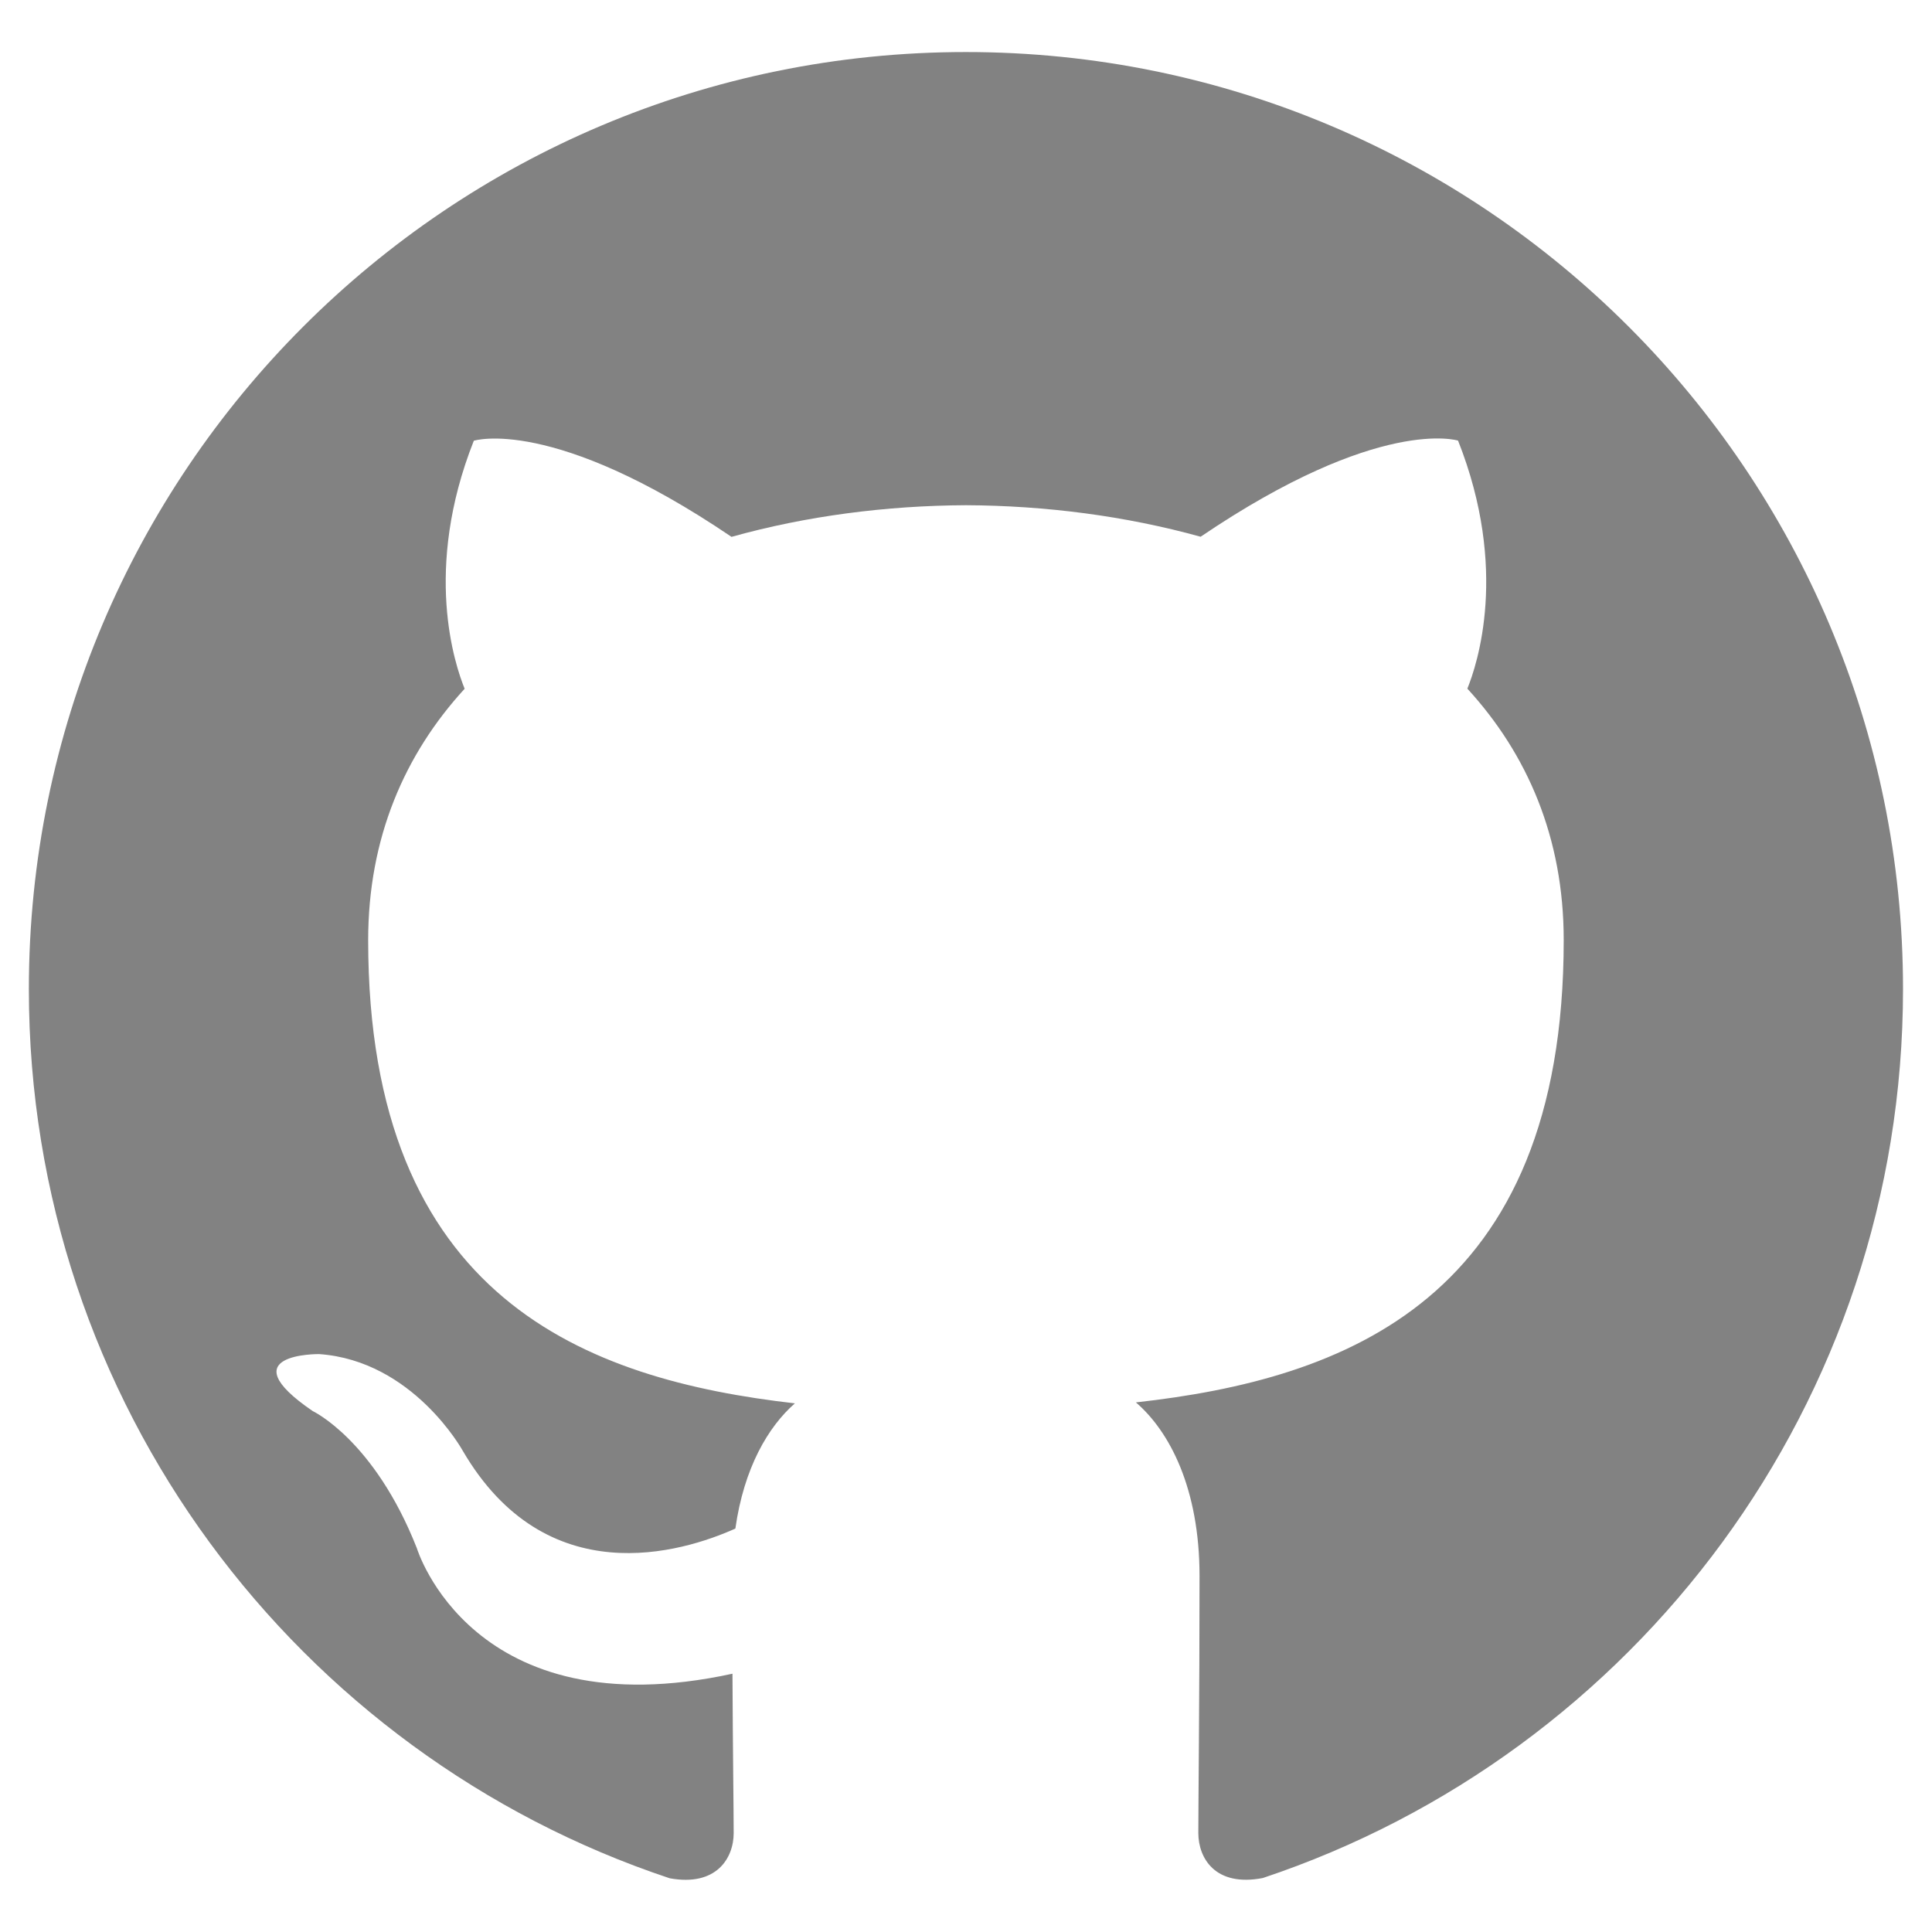
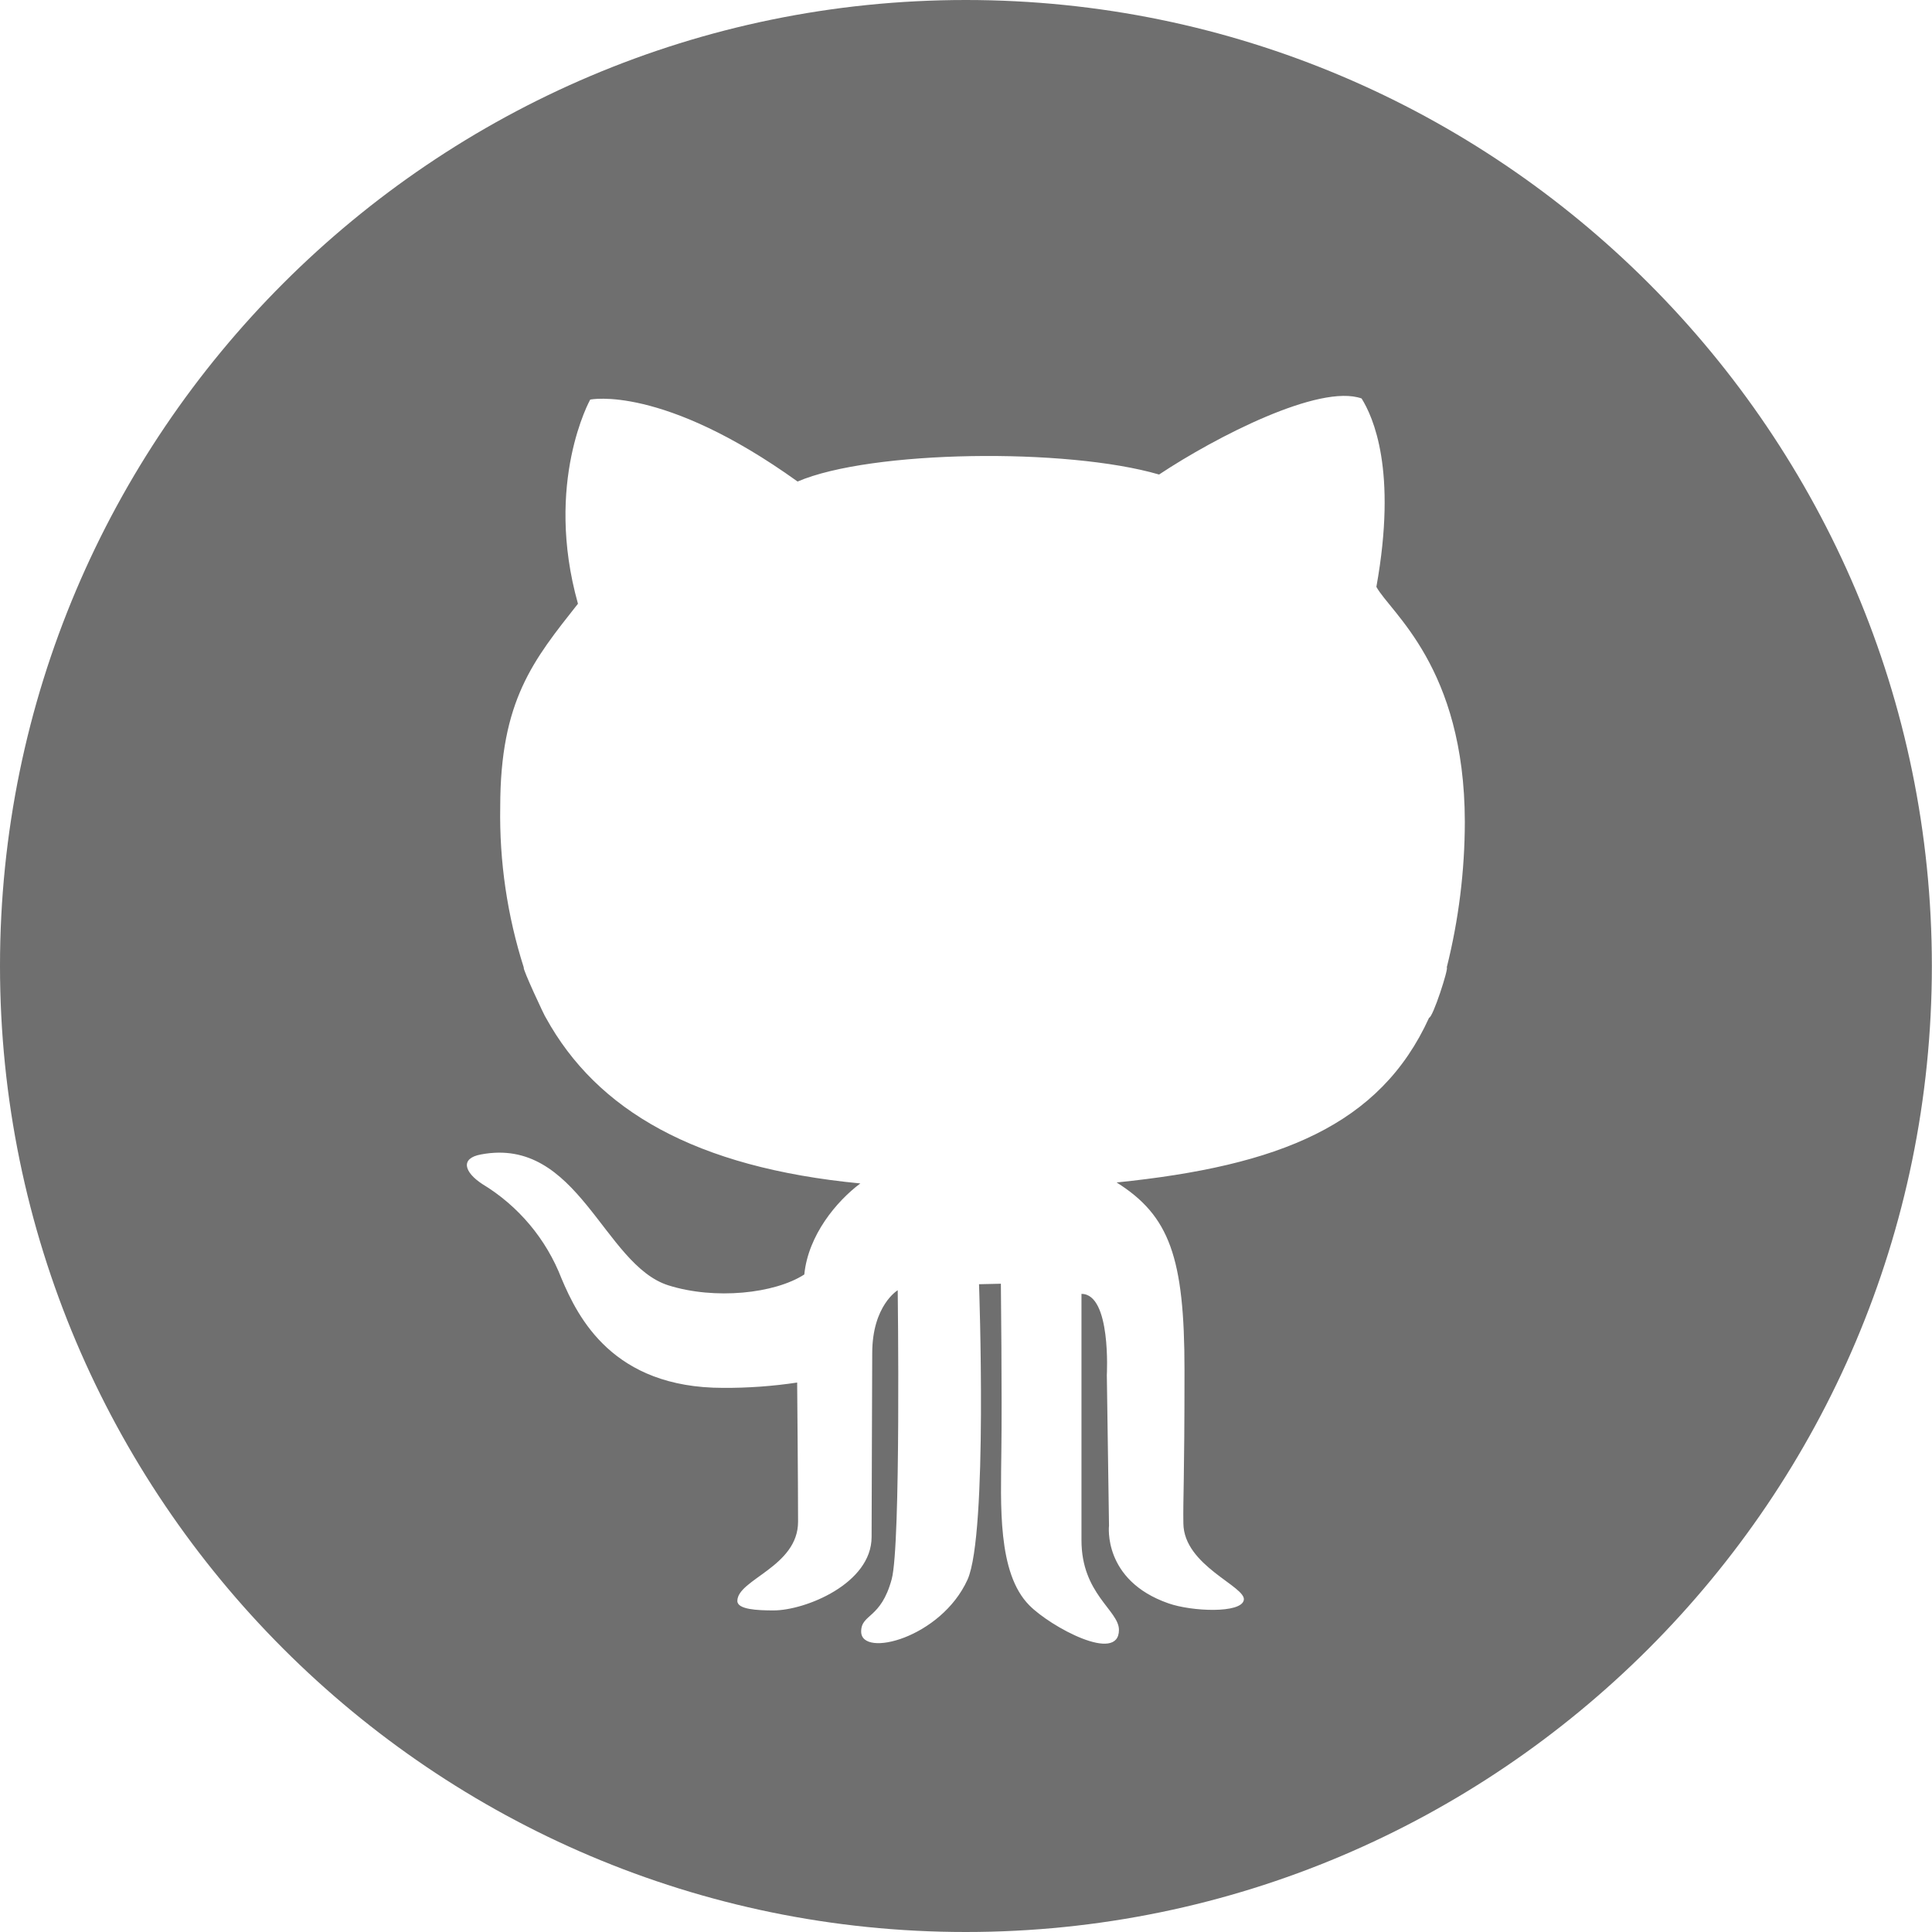
- <svg viewBox="0 0 16 16">
-   <path fill="#828282" d="M7.999,0.431c-4.285,0-7.76,3.474-7.76,7.761 c0,3.428,2.223,6.337,5.307,7.363c0.388,0.071,0.53-0.168,0.53-0.374c0-0.184-0.007-0.672-0.01-1.32 c-2.159,0.469-2.614-1.04-2.614-1.04c-0.353-0.896-0.862-1.135-0.862-1.135c-0.705-0.481,0.053-0.472,0.053-0.472 c0.779,0.055,1.189,0.8,1.189,0.8c0.692,1.186,1.816,0.843,2.258,0.645c0.071-0.502,0.271-0.843,0.493-1.037 C4.86,11.425,3.049,10.76,3.049,7.786c0-0.847,0.302-1.54,0.799-2.082C3.768,5.507,3.501,4.718,3.924,3.65 c0,0,0.652-0.209,2.134,0.796C6.677,4.273,7.34,4.187,8,4.184c0.659,0.003,1.323,0.089,1.943,0.261 c1.482-1.004,2.132-0.796,2.132-0.796c0.423,1.068,0.157,1.857,0.077,2.054c0.497,0.542,0.798,1.235,0.798,2.082 c0,2.981-1.814,3.637-3.543,3.829c0.279,0.24,0.527,0.713,0.527,1.437c0,1.037-0.01,1.874-0.01,2.129 c0,0.208,0.14,0.449,0.534,0.373c3.081-1.028,5.302-3.935,5.302-7.362C15.76,3.906,12.285,0.431,7.999,0.431z" />
+ <svg xmlns="http://www.w3.org/2000/svg" id="Layer_1" data-name="Layer 1" viewBox="0 0 275.86 275.88">
+   <defs>
+     <style>.cls-1{fill:none;}.cls-2{fill:#6f6f6f;}</style>
+   </defs>
+   <path class="cls-1" d="M208.13,96c3-16.7-.49-24.29-2.11-26.9C200,67,185.19,74.62,177.08,80c-13.21-3.86-41.15-3.5-51.62,1C106.13,67.12,95.89,69.25,95.89,69.25S89.28,81.08,94.15,98.4c-6.36,8.11-11.1,13.84-11.1,29a71.48,71.48,0,0,0,3.28,22.92c-0.27,0,3.06,7.15,3.15,7.15,7.26,13.19,21.28,21.39,44.9,23.66-3.37,2.56-7.42,7.41-8,13-4.23,2.74-12.78,3.64-19.41,1.55-9.28-2.94-12.85-21.32-26.76-18.69-3,.56-2.4,2.54.2,4.23a27.23,27.23,0,0,1,11.3,13.48c2.38,5.6,7.35,15.62,23.06,15.62a68.47,68.47,0,0,0,10.59-.76s0.13,14.31.13,19.87c0,6.43-8.67,8.23-8.67,11.32,0,1.23,2.87,1.35,5.17,1.35,4.56,0,14-3.82,14-10.49,0-5.3.09-23.12,0.09-26.23,0-6.81,3.64-9,3.64-9s0.47,36.38-.86,41.26c-1.55,5.73-4.36,4.92-4.36,7.48,0,3.8,11.41.92,15.19-7.42,2.92-6.5,1.64-42.18,1.64-42.18l3.12-.07s0.18,16.34.07,23.82c-0.11,7.73-.63,17.5,4,22.11,3,3,12.79,8.36,12.79,3.5,0-2.83-5.35-5.14-5.35-12.79V197c4.29,0,3.64,11.57,3.64,11.57l0.31,21.51s-0.94,7.82,8.49,11.1c3.32,1.17,10.43,1.48,10.76-.47s-8.56-4.86-8.63-10.94c-0.05-3.69.16-5.86,0.16-21.93s-2.16-22-9.69-26.76c23.23-2.38,37.6-8.14,44.61-23.51,0.54,0,2.86-7.19,2.56-7.19a86,86,0,0,0,2.58-20.81C220.72,107.5,210.17,99.72,208.13,96Z" transform="translate(-11.57 -12.24)" />
+   <path class="cls-2" d="M149.48,12.24c-76,0-137.91,61.89-137.91,137.93S73.44,288.12,149.48,288.12s137.95-61.89,137.95-137.95S225.55,12.24,149.48,12.24Zm66.15,145.34c-7,15.37-21.39,21.14-44.61,23.51,7.53,4.74,9.69,10.67,9.69,26.76s-0.22,18.23-.16,21.93c0.07,6.07,9,9,8.63,10.94s-7.44,1.64-10.76.47c-9.42-3.28-8.49-11.1-8.49-11.1l-0.31-21.51S170.27,197,166,197v35.19c0,7.66,5.35,10,5.35,12.79,0,4.87-9.78-.45-12.79-3.5-4.59-4.61-4.07-14.38-4-22.11,0.11-7.48-.07-23.82-0.07-23.82l-3.12.07s1.28,35.68-1.64,42.18c-3.78,8.34-15.19,11.23-15.19,7.42,0-2.56,2.81-1.75,4.36-7.48,1.33-4.88.86-41.26,0.86-41.26s-3.64,2.16-3.64,9c0,3.12-.09,20.94-0.09,26.23,0,6.67-9.48,10.49-14,10.49-2.31,0-5.17-.13-5.17-1.35,0-3.08,8.67-4.88,8.67-11.32,0-5.57-.13-19.87-0.13-19.87a68.47,68.47,0,0,1-10.59.76c-15.71,0-20.69-10-23.06-15.62a27.23,27.23,0,0,0-11.3-13.48c-2.59-1.69-3.21-3.68-.2-4.23,13.91-2.63,17.48,15.75,26.76,18.69,6.63,2.09,15.17,1.19,19.41-1.55,0.56-5.62,4.61-10.47,8-13-23.62-2.27-37.64-10.47-44.9-23.66-0.09,0-3.42-7.15-3.15-7.15A71.48,71.48,0,0,1,83,127.45c0-15.21,4.74-20.94,11.1-29-4.86-17.32,1.75-29.15,1.75-29.15S106.13,67.12,125.46,81c10.47-4.49,38.42-4.85,51.62-1C185.19,74.62,200,67,206,69.14c1.62,2.61,5.12,10.2,2.11,26.9,2,3.68,12.59,11.46,12.63,33.53a86,86,0,0,1-2.58,20.81C218.49,150.38,216.17,157.59,215.63,157.57Z" transform="translate(-11.57 -12.24)" />
</svg>
